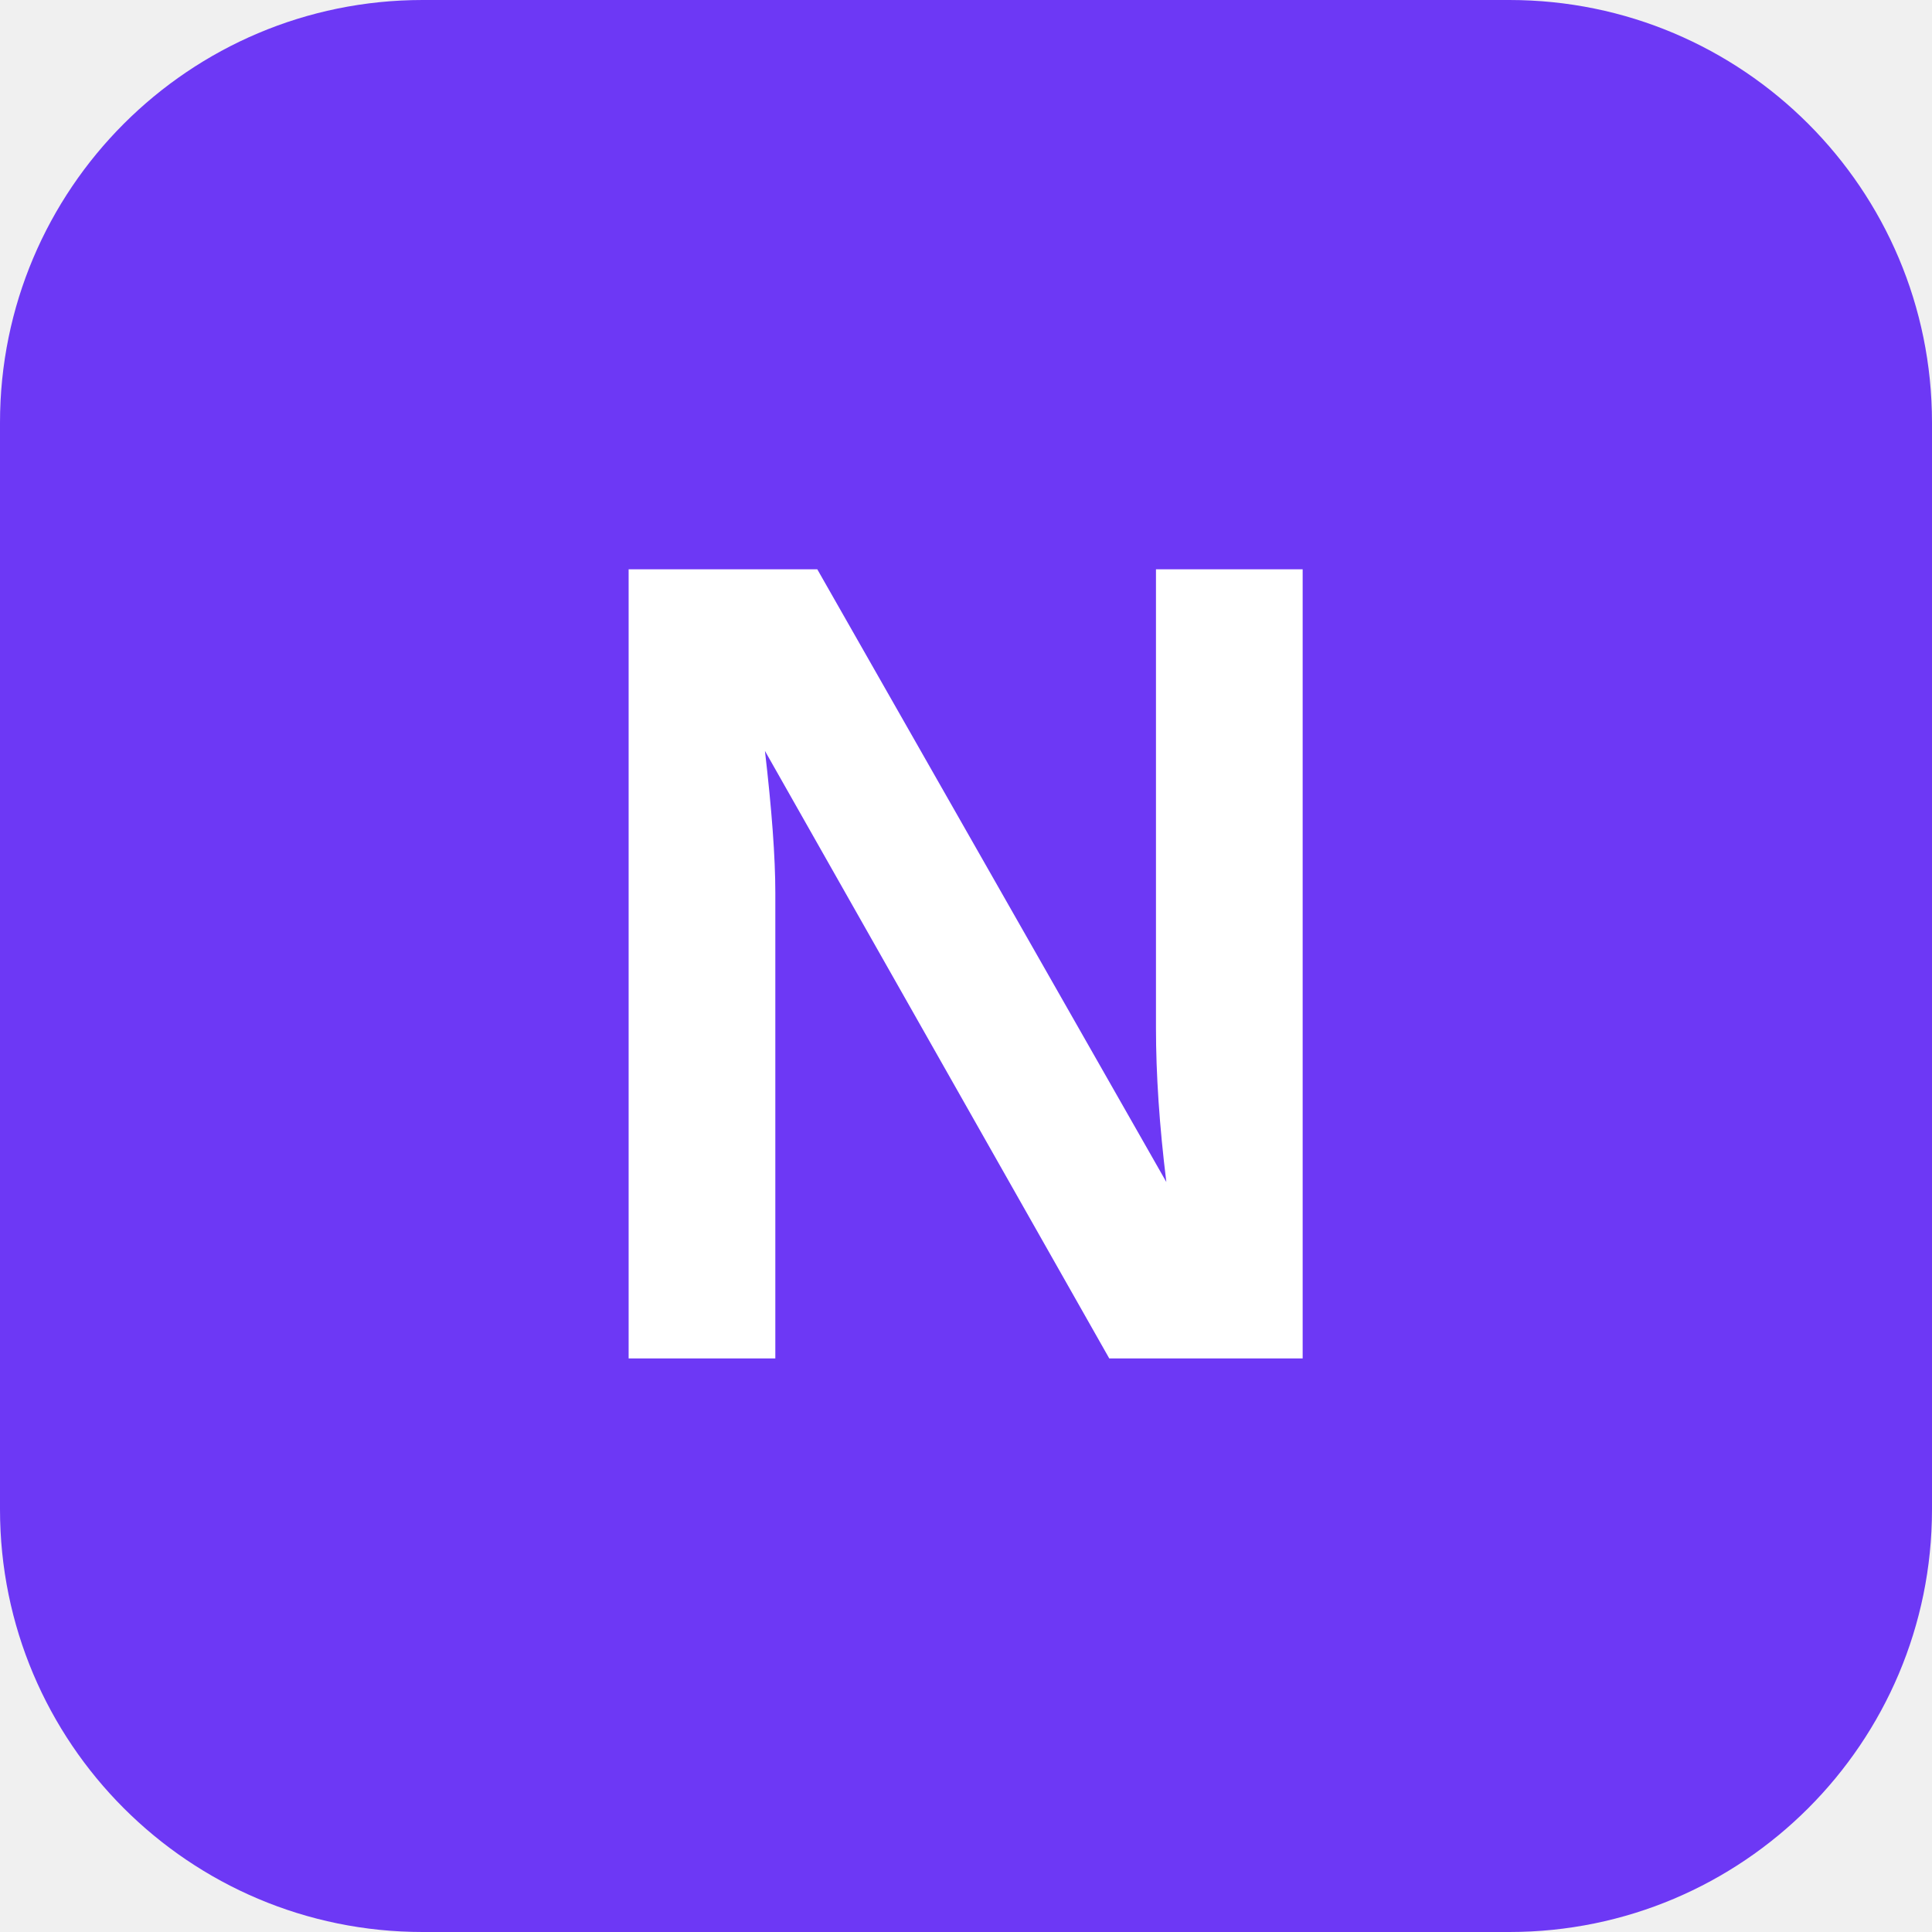
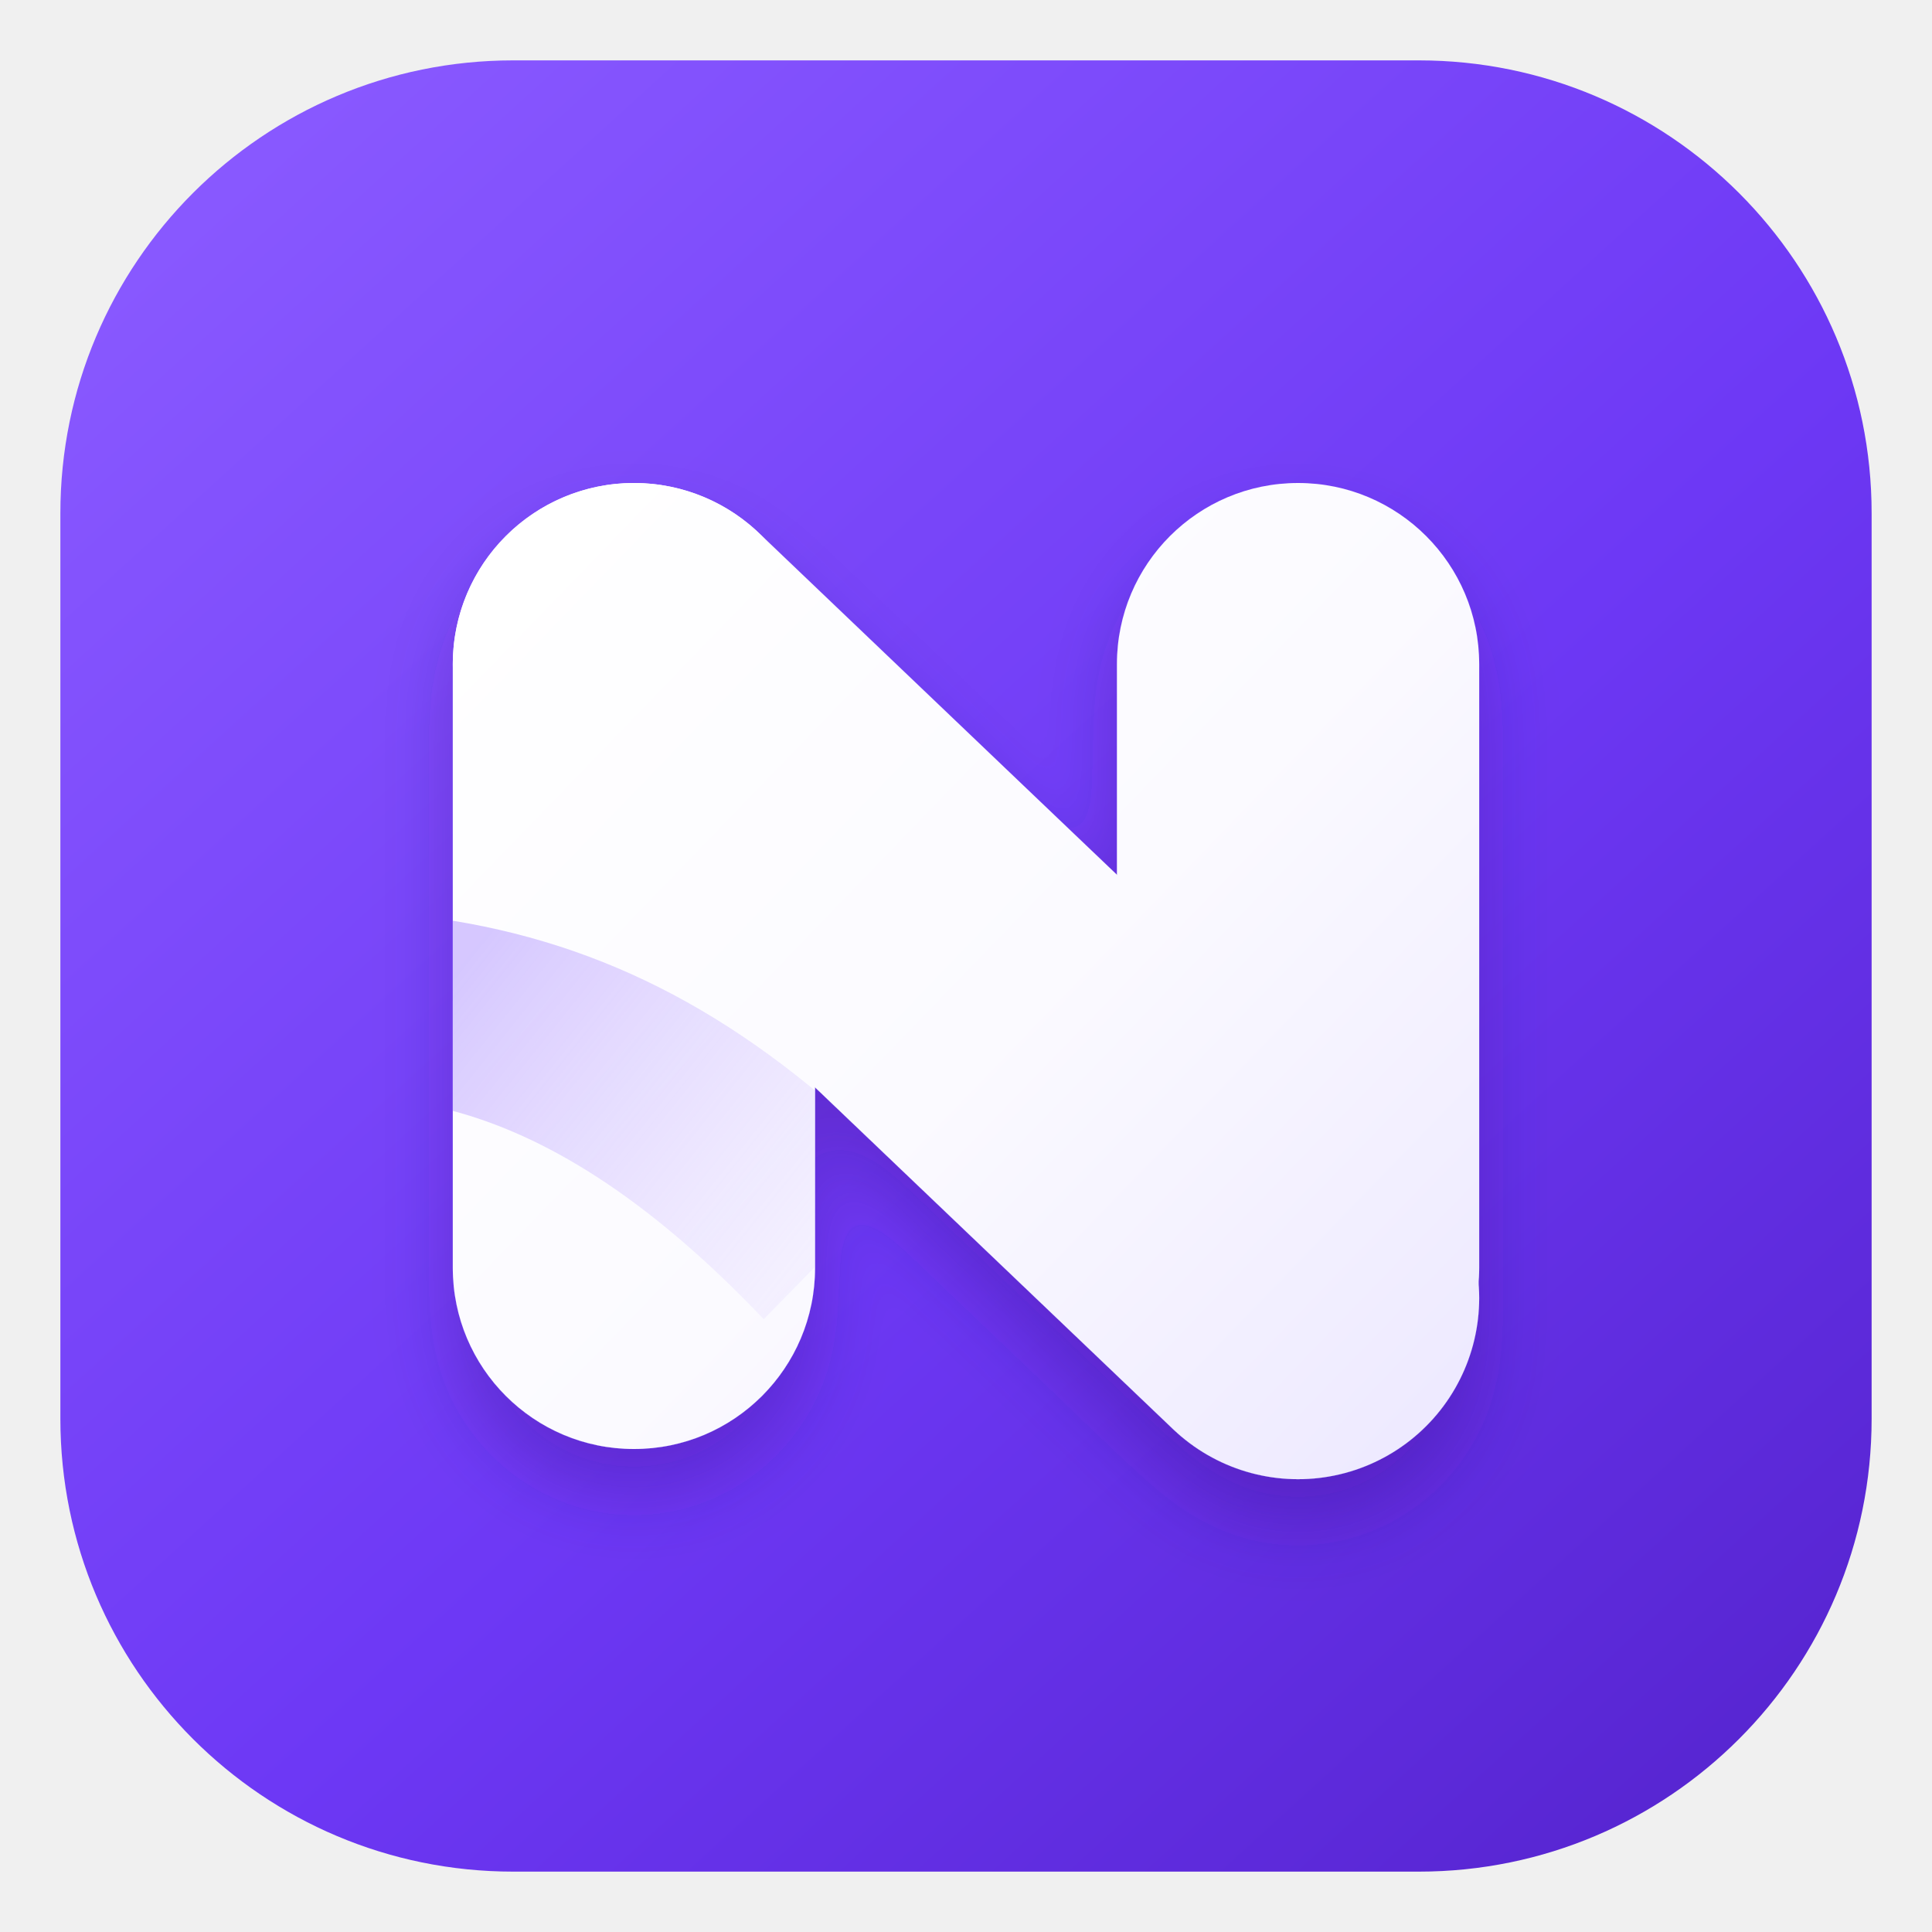
- <svg xmlns="http://www.w3.org/2000/svg" viewBox="0 0 64 64">
-   <rect width="64" height="64" rx="14" fill="#6d38f5" />
-   <text x="32" y="45" font-size="38" text-anchor="middle" fill="white" font-family="Arial" font-weight="700">N</text>
+ <svg xmlns="http://www.w3.org/2000/svg" viewBox="0 0 64 64" role="img" aria-labelledby="title">
+   <defs>
+     <linearGradient id="tile" x1="7" y1="5" x2="58" y2="61" gradientUnits="userSpaceOnUse">
+       <stop stop-color="#8959ff" />
+       <stop offset="0.55" stop-color="#6d38f5" />
+       <stop offset="1" stop-color="#5624cf" />
+     </linearGradient>
+     <linearGradient id="whiteRibbon" x1="17" y1="18" x2="47" y2="47" gradientUnits="userSpaceOnUse">
+       <stop stop-color="#fff" />
+       <stop offset="0.55" stop-color="#fbfaff" />
+       <stop offset="1" stop-color="#eeeaff" />
+     </linearGradient>
+     <linearGradient id="fold" x1="16" y1="31" x2="31" y2="43" gradientUnits="userSpaceOnUse">
+       <stop stop-color="#aa8cff" stop-opacity="0.48" />
+       <stop offset="1" stop-color="#d8cbff" stop-opacity="0.08" />
+     </linearGradient>
+     <filter id="innerShadow" x="-30%" y="-25%" width="160%" height="165%">
+       <feDropShadow dx="0" dy="1.5" stdDeviation="1.2" flood-color="#2d126f" flood-opacity="0.25" />
+     </filter>
+     <clipPath id="leftPillar">
+       <rect x="15" y="16" width="12" height="32" rx="6" />
+     </clipPath>
+   </defs>
+   <rect x="2" y="2" width="60" height="60" rx="15" fill="url(#tile)" />
+   <g filter="url(#innerShadow)">
+     <rect x="37" y="16" width="12" height="32" rx="6" fill="url(#whiteRibbon)" />
+     <rect x="15" y="16" width="12" height="32" rx="6" fill="url(#whiteRibbon)" />
+     <path d="M21 22 43 43" fill="none" stroke="url(#whiteRibbon)" stroke-width="12" stroke-linecap="round" />
+     <path d="M15 30.5c5.5.9 10.2 3.5 15 8.4l-4.7 4.8C21.4 39.6 18 37.6 15 36.8Z" fill="url(#fold)" clip-path="url(#leftPillar)" />
+   </g>
</svg>
